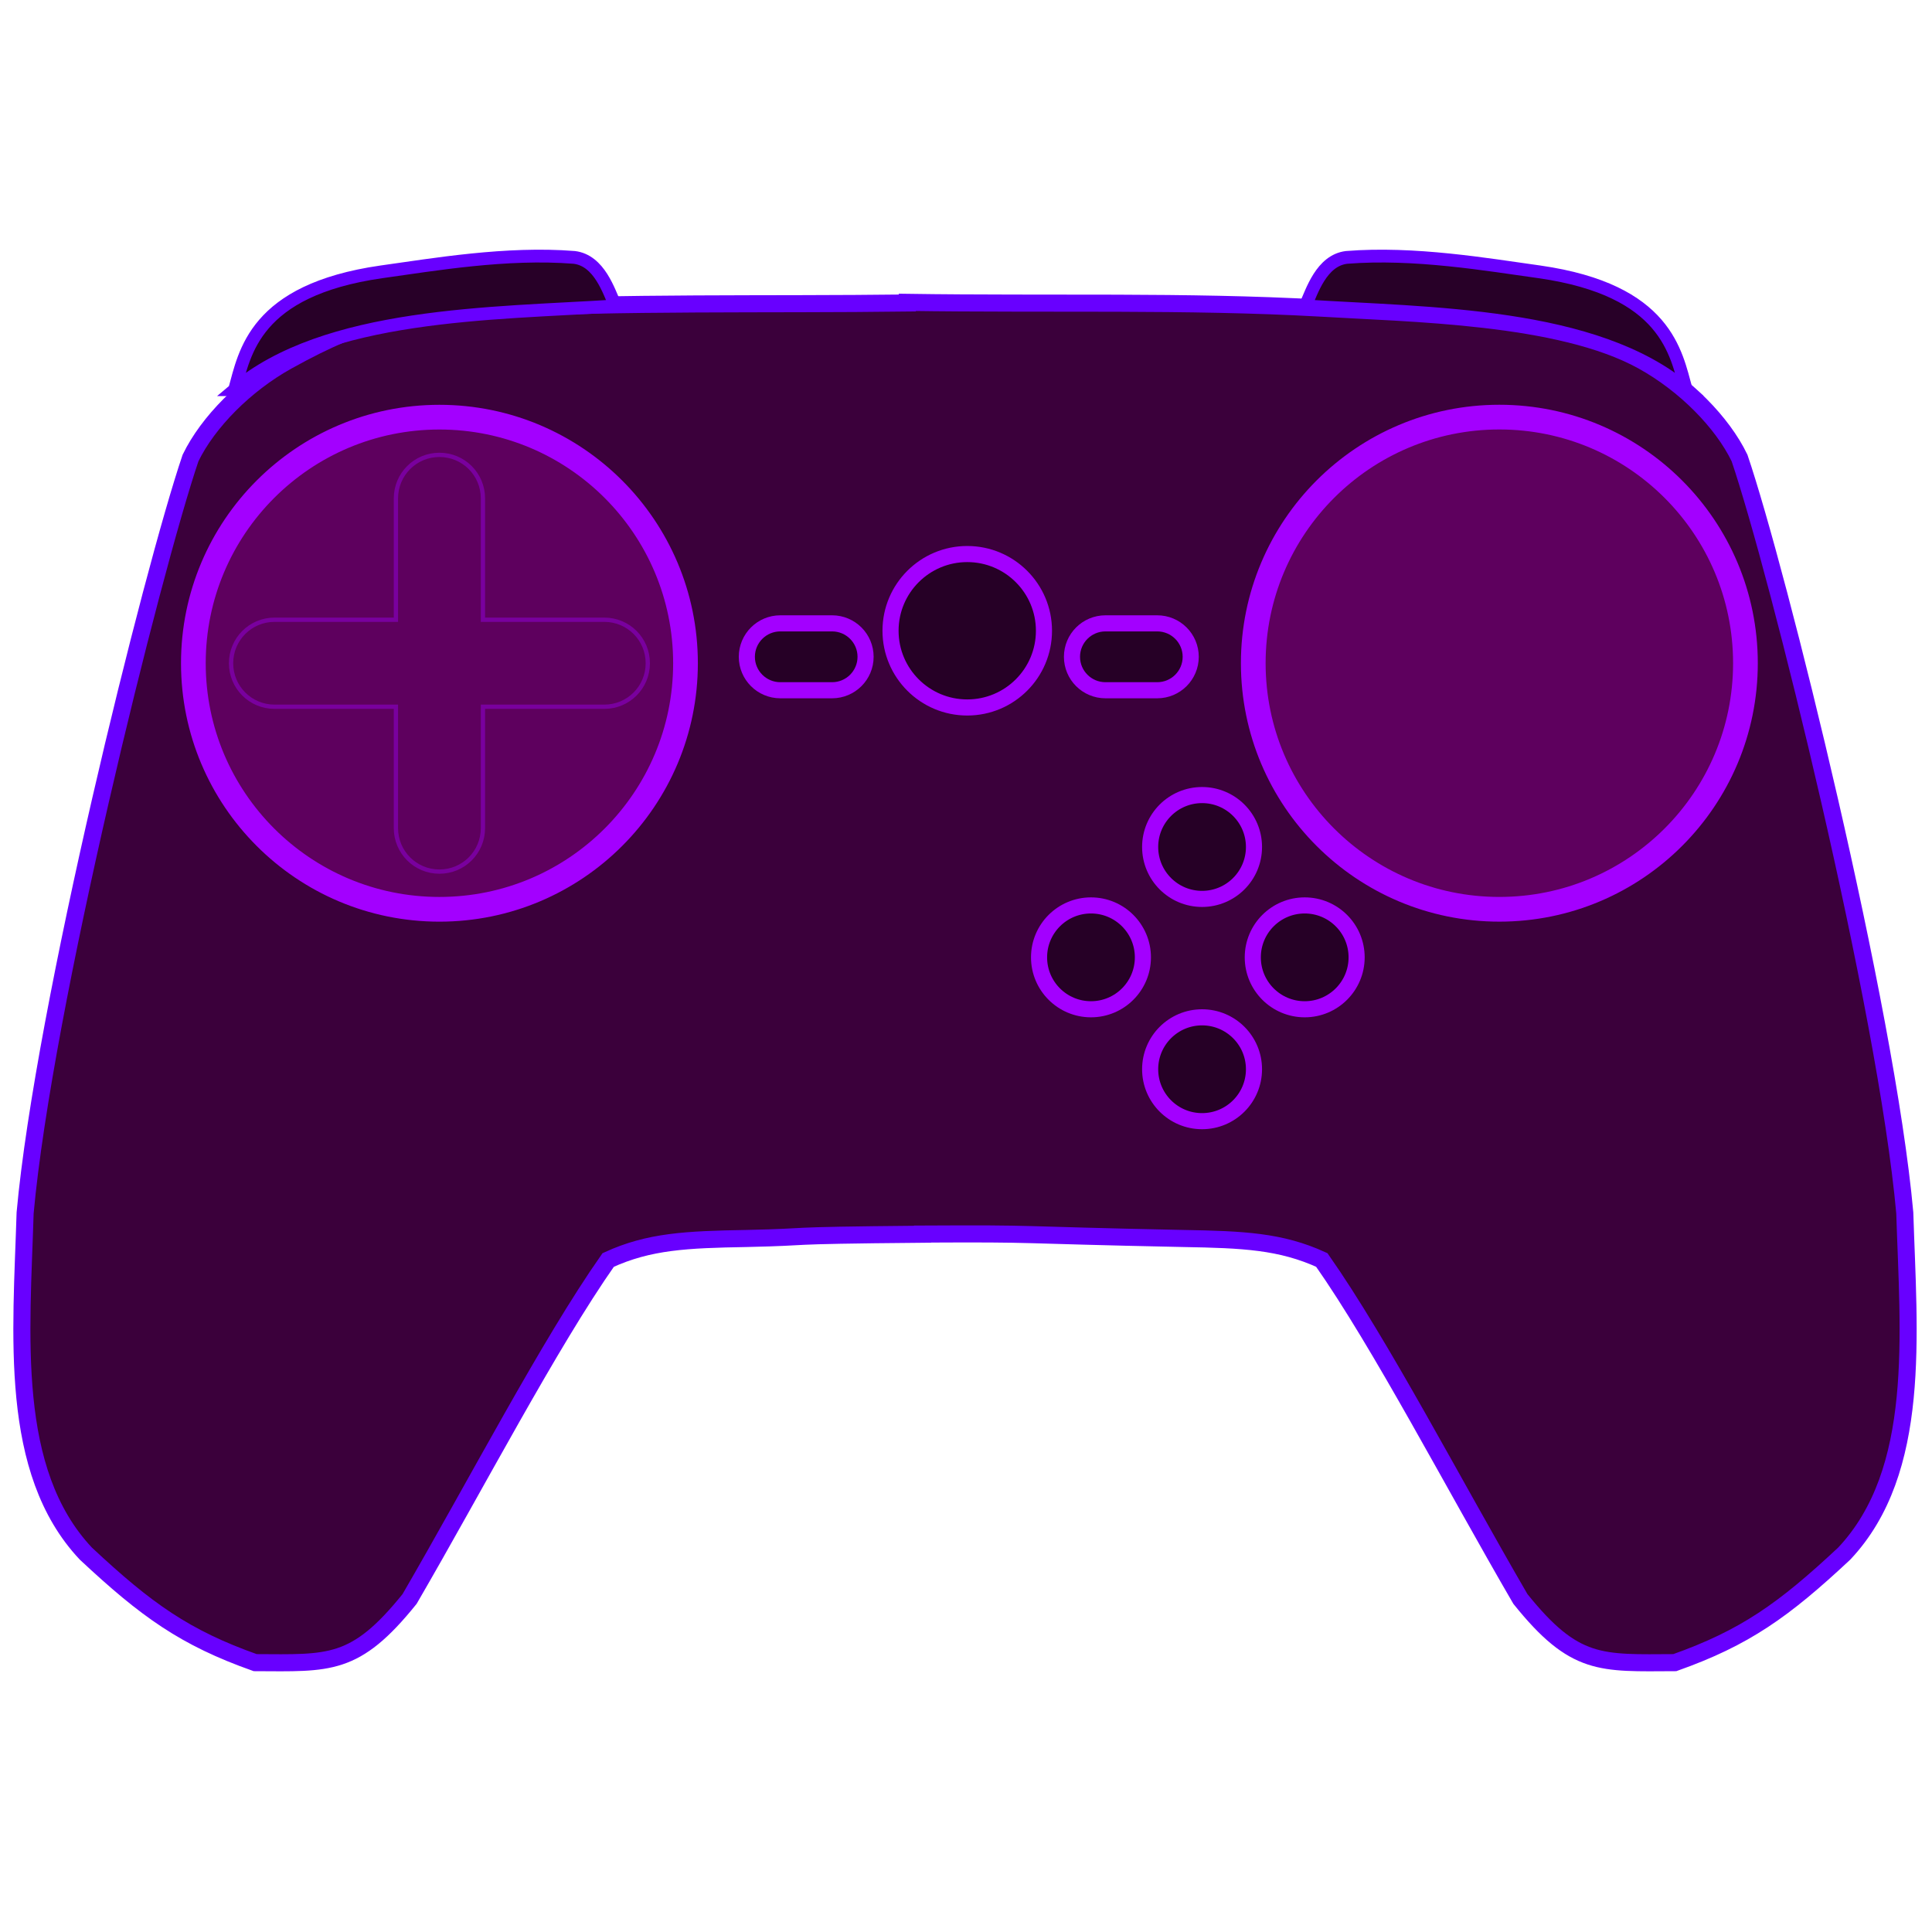
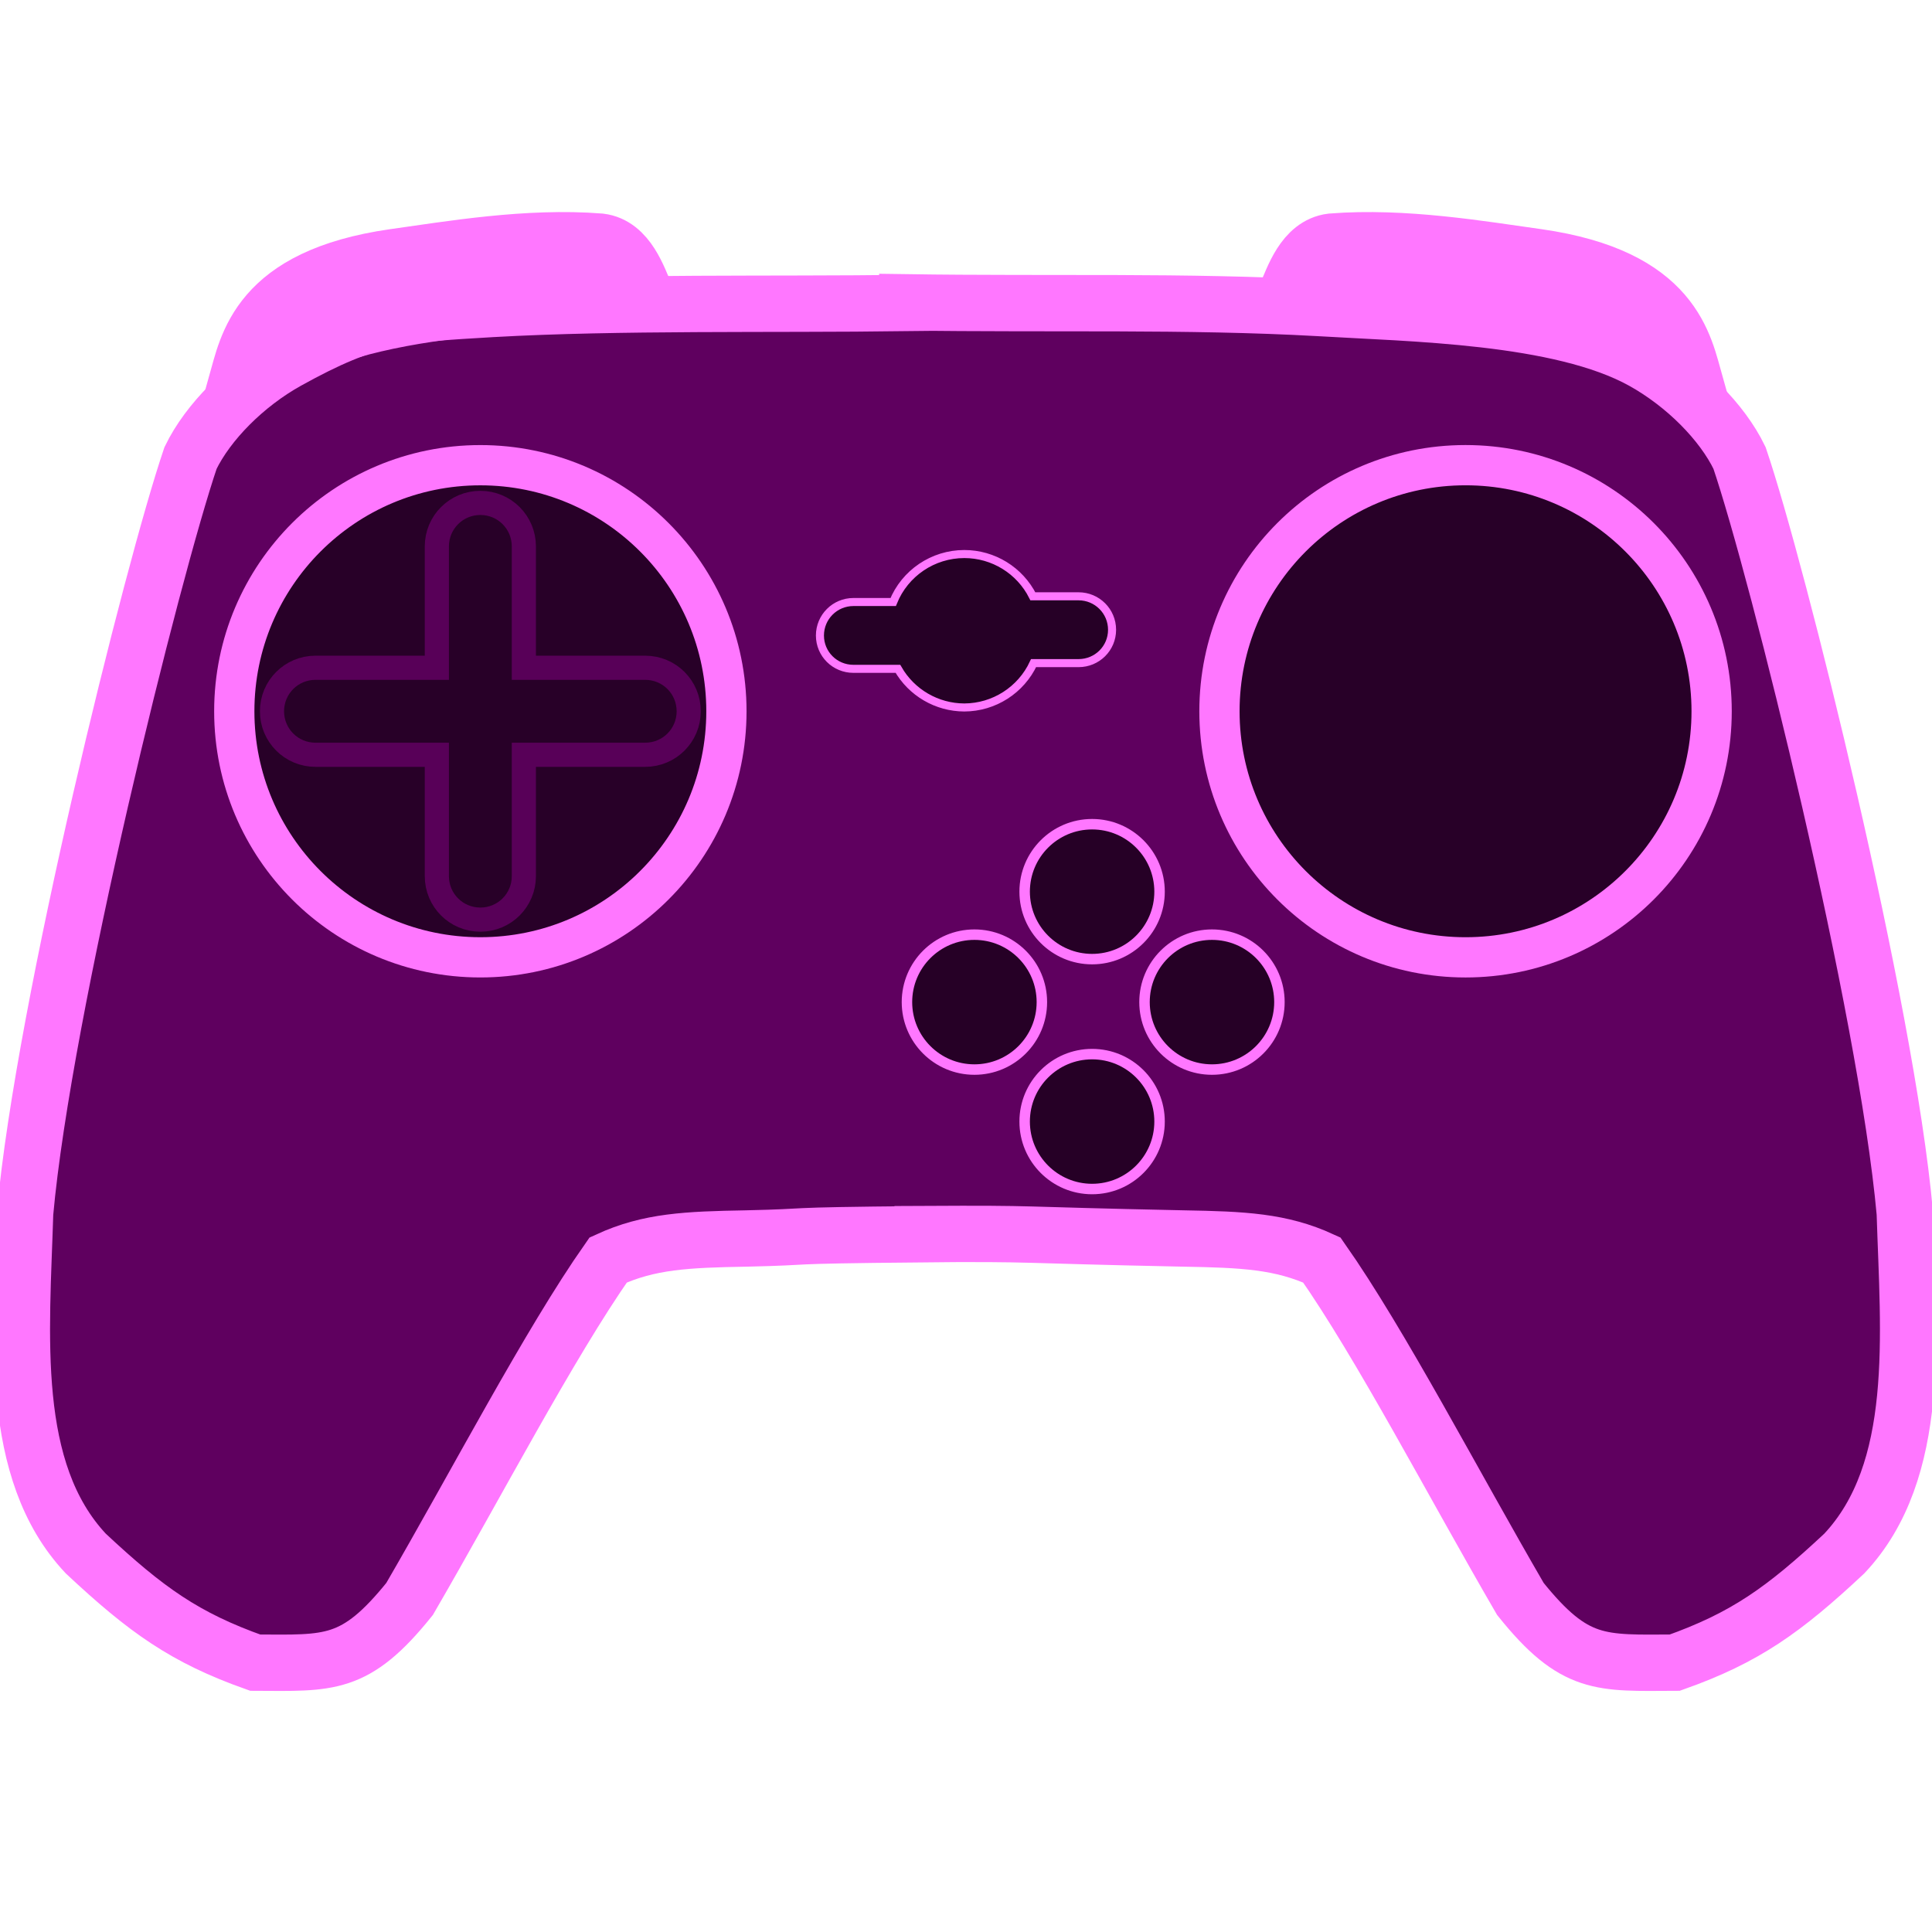
<svg xmlns="http://www.w3.org/2000/svg" height="24" id="svg2" version="1.1" viewBox="0 0 24 24" width="24">
  <defs id="defs4">
    <filter id="filter3798" style="color-interpolation-filters:sRGB">
      <feGaussianBlur id="feGaussianBlur3800" result="result91" stdDeviation="5" />
      <feComposite id="feComposite3802" in="SourceGraphic" in2="result91" operator="over" />
    </filter>
    <linearGradient id="linearGradient3759">
      <stop id="stop3761" offset="0" style="stop-color:#ffffff;stop-opacity:1;" />
      <stop id="stop3763" offset="1" style="stop-color:#ffffff;stop-opacity:0;" />
    </linearGradient>
    <filter id="filter4192" style="color-interpolation-filters:sRGB">
      <feGaussianBlur id="feGaussianBlur4194" result="result91" stdDeviation="5" />
      <feComposite id="feComposite4196" in="SourceGraphic" in2="result91" operator="over" />
    </filter>
    <filter id="filter3798-5" style="color-interpolation-filters:sRGB">
      <feGaussianBlur id="feGaussianBlur3800-8" result="result91" stdDeviation="5" />
      <feComposite id="feComposite3802-8" in="SourceGraphic" in2="result91" operator="over" />
    </filter>
    <filter id="filter3798-5-2" style="color-interpolation-filters:sRGB">
      <feGaussianBlur id="feGaussianBlur3800-8-4" result="result91" stdDeviation="5" />
      <feComposite id="feComposite3802-8-9" in="SourceGraphic" in2="result91" operator="over" />
    </filter>
  </defs>
-   <g id="layer2" style="display:inline" transform="translate(-14.52806,-241.2333)" />
  <g id="layer1" style="display:inline" transform="translate(-240.2405,-784.6365)">
-     <path d="M 11.271 3.756 L 11.271 3.764 C 9.552 3.786 7.699 3.749 6.113 3.838 C 4.975 3.906 4.597 3.915 3.568 4.486 C 3.045 4.777 2.582 5.245 2.367 5.689 C 1.892 7.088 0.543 12.51 0.312 15.068 C 0.266 16.575 0.099 18.271 1.066 19.299 C 1.819 20.003 2.296 20.344 3.17 20.654 C 4.093 20.658 4.412 20.703 5.088 19.863 C 5.915 18.44 6.823 16.695 7.555 15.652 C 8.064 15.418 8.534 15.398 9.271 15.385 C 10.206 15.364 9.534 15.349 11.461 15.332 L 11.461 15.33 C 12.993 15.322 12.472 15.339 14.703 15.385 C 15.44 15.398 15.91 15.418 16.42 15.652 C 17.152 16.695 18.059 18.44 18.887 19.863 C 19.562 20.703 19.882 20.658 20.805 20.654 C 21.678 20.344 22.157 20.003 22.91 19.299 C 23.878 18.271 23.709 16.575 23.662 15.068 C 23.432 12.51 22.085 7.088 21.609 5.689 C 21.395 5.245 20.932 4.777 20.408 4.486 C 19.38 3.915 17.519 3.895 16.381 3.826 C 14.757 3.735 13.025 3.782 11.271 3.756 z " id="path4166-6" style="stroke-linejoin:miter;stroke-opacity:1;fill-rule:evenodd;fill-opacity:1;stroke:#6800ff;stroke-linecap:butt;stroke-miterlimit:4;stroke-dasharray:none;stroke-width:0.212;fill:#3b003b" transform="translate(240.2405,784.6365)" />
-     <circle cx="258.866" cy="792.875" id="RPAD" r="3.057" style="opacity:1;stroke-linejoin:miter;enable-background:accumulate;stroke-opacity:1;fill-opacity:1;color:#000000;fill-rule:evenodd;stroke-dashoffset:0;visibility:visible;stroke:#a300ff;stroke-linecap:butt;stroke-miterlimit:4;marker:none;stroke-dasharray:none;overflow:visible;stroke-width:0.307;display:inline;fill:#5e005e" />
-     <circle cx="252.256" cy="792.472" id="C" r="0.953" style="opacity:1;stroke-linejoin:miter;enable-background:accumulate;stroke-opacity:1;fill-opacity:1;color:#000000;fill-rule:evenodd;stroke-dashoffset:0;visibility:visible;stroke:#a300ff;stroke-linecap:butt;stroke-miterlimit:4;marker:none;stroke-dasharray:none;overflow:visible;stroke-width:0.2;display:inline;fill:#260026" />
-     <rect height="0.831" id="rect4172" ry="0.416" style="opacity:1;stroke-linejoin:miter;enable-background:accumulate;stroke-opacity:1;fill-opacity:1;color:#000000;fill-rule:evenodd;stroke-dashoffset:0;visibility:visible;stroke:#a300ff;stroke-linecap:butt;stroke-miterlimit:4;marker:none;stroke-dasharray:none;overflow:visible;stroke-width:0.2;display:inline;fill:#260026" width="1.475" x="253.557" y="792.38" />
-     <rect height="0.831" id="rect4172-1" ry="0.416" style="opacity:1;stroke-linejoin:miter;enable-background:accumulate;stroke-opacity:1;fill-opacity:1;color:#000000;fill-rule:evenodd;stroke-dashoffset:0;visibility:visible;stroke:#a300ff;stroke-linecap:butt;stroke-miterlimit:4;marker:none;stroke-dasharray:none;overflow:visible;stroke-width:0.2;display:inline;fill:#260026" transform="scale(-1,1)" width="1.475" x="-250.993" y="792.38" />
-     <g id="LPAD" style="stroke:#a300ff;fill-opacity:1;stroke-opacity:1;fill:#5e005e" transform="matrix(0.05309377,0,0,0.05309377,228.4043,758.3866)">
-       <circle cx="325.744" cy="649.583" id="circle4232" r="57.573" style="opacity:1;stroke-linejoin:miter;enable-background:accumulate;stroke-opacity:1;fill-opacity:1;color:#000000;fill-rule:evenodd;stroke-dashoffset:0;visibility:visible;stroke:#a300ff;stroke-linecap:butt;stroke-miterlimit:4;marker:none;stroke-dasharray:none;overflow:visible;stroke-width:5.782;display:inline;fill:#5e005e" />
-       <path d="m 325.744,600.833 c -5.639,0 -10.179,4.54 -10.179,10.179 l 0,28.394 -28.393,0 c -5.639,0 -10.179,4.539 -10.179,10.178 0,5.639 4.54,10.179 10.179,10.179 l 28.393,0 0,28.394 c 0,5.639 4.54,10.178 10.179,10.178 5.639,0 10.179,-4.539 10.179,-10.178 l 0,-28.394 28.393,0 c 5.639,0 10.179,-4.54 10.179,-10.179 0,-5.639 -4.54,-10.178 -10.179,-10.178 l -28.393,0 0,-28.394 c 0,-5.639 -4.54,-10.179 -10.179,-10.179 z" id="rect4249" style="opacity:0.399;stroke-linejoin:miter;enable-background:accumulate;stroke-opacity:1;fill-opacity:1;color:#000000;fill-rule:evenodd;stroke-dashoffset:0;visibility:visible;stroke:#a300ff;stroke-linecap:butt;stroke-miterlimit:4;marker:none;stroke-dasharray:none;overflow:visible;stroke-width:1;display:inline;fill:#5e005e" />
+     <path d="M 11.271 3.756 L 11.271 3.764 C 9.552 3.786 7.699 3.749 6.113 3.838 C 4.975 3.906 4.597 3.915 3.568 4.486 C 3.045 4.777 2.582 5.245 2.367 5.689 C 1.892 7.088 0.543 12.51 0.312 15.068 C 0.266 16.575 0.099 18.271 1.066 19.299 C 1.819 20.003 2.296 20.344 3.17 20.654 C 4.093 20.658 4.412 20.703 5.088 19.863 C 5.915 18.44 6.823 16.695 7.555 15.652 C 8.064 15.418 8.534 15.398 9.271 15.385 C 10.206 15.364 9.534 15.349 11.461 15.332 L 11.461 15.33 C 12.993 15.322 12.472 15.339 14.703 15.385 C 15.44 15.398 15.91 15.418 16.42 15.652 C 17.152 16.695 18.059 18.44 18.887 19.863 C 19.562 20.703 19.882 20.658 20.805 20.654 C 21.678 20.344 22.157 20.003 22.91 19.299 C 23.878 18.271 23.709 16.575 23.662 15.068 C 23.432 12.51 22.085 7.088 21.609 5.689 C 21.395 5.245 20.932 4.777 20.408 4.486 C 19.38 3.915 17.519 3.895 16.381 3.826 C 14.757 3.735 13.025 3.782 11.271 3.756 z " id="path4166-6" style="stroke-linejoin:miter;stroke-opacity:1;fill-rule:evenodd;fill-opacity:1;stroke:#ff77ff;stroke-linecap:butt;stroke-miterlimit:4;stroke-dasharray:none;stroke-width:0.7;fill:#5f005f" transform="translate(240.2405,784.6365)" />
+     <circle cx="258.446" cy="793.472" id="RPAD" r="3.057" style="opacity:1;stroke-linejoin:miter;enable-background:accumulate;stroke-opacity:1;fill-opacity:1;color:#000000;fill-rule:evenodd;stroke-dashoffset:0;visibility:visible;stroke:#ff77ff;stroke-linecap:butt;stroke-miterlimit:4;marker:none;stroke-dasharray:none;overflow:visible;stroke-width:0.5;display:inline;fill:#280028" />
+     <path d="m 252.219,791.519 a 0.953,0.953 0 0 0 -0.883,0.596 l -0.494,0 c -0.23,0 -0.416,0.186 -0.416,0.416 0,0.23 0.186,0.414 0.416,0.414 l 0.553,0 a 0.953,0.953 0 0 0 0.824,0.48 0.953,0.953 0 0 0 0.861,-0.551 l 0.559,0 c 0.23,0 0.416,-0.184 0.416,-0.414 0,-0.23 -0.186,-0.416 -0.416,-0.416 l -0.568,0 a 0.953,0.953 0 0 0 -0.852,-0.525 z" id="C" style="opacity:1;stroke-linejoin:miter;enable-background:accumulate;stroke-opacity:1;fill-opacity:1;color:#000000;fill-rule:evenodd;stroke-dashoffset:0;visibility:visible;stroke:#ff77ff;stroke-linecap:butt;stroke-miterlimit:4;marker:none;stroke-dasharray:none;overflow:visible;stroke-width:0.1;display:inline;fill:#260026" />
+     <g id="LPAD" style="stroke-opacity:1;fill-opacity:1;stroke:#ff77ff;stroke-miterlimit:4;stroke-dasharray:none;stroke-width:9.417;fill:#280028" transform="matrix(0.05309377,0,0,0.05309377,228.9126,758.9833)">
+       <circle cx="325.744" cy="649.583" id="circle4232" r="57.573" style="opacity:1;stroke-linejoin:miter;enable-background:accumulate;stroke-opacity:1;fill-opacity:1;color:#000000;fill-rule:evenodd;stroke-dashoffset:0;visibility:visible;stroke:#ff77ff;stroke-linecap:butt;stroke-miterlimit:4;marker:none;stroke-dasharray:none;overflow:visible;stroke-width:9.417;display:inline;fill:#280028" />
+       <path d="m 325.744,600.833 c -5.639,0 -10.179,4.54 -10.179,10.179 l 0,28.394 -28.393,0 c -5.639,0 -10.179,4.539 -10.179,10.178 0,5.639 4.54,10.179 10.179,10.179 l 28.393,0 0,28.394 c 0,5.639 4.54,10.178 10.179,10.178 5.639,0 10.179,-4.539 10.179,-10.178 l 0,-28.394 28.393,0 c 5.639,0 10.179,-4.54 10.179,-10.179 0,-5.639 -4.54,-10.178 -10.179,-10.178 l -28.393,0 0,-28.394 c 0,-5.639 -4.54,-10.179 -10.179,-10.179 z" id="rect4249" style="opacity:1;stroke-linejoin:miter;enable-background:accumulate;stroke-opacity:1;fill-opacity:1;color:#000000;fill-rule:evenodd;stroke-dashoffset:0;visibility:visible;stroke:#580058;stroke-linecap:butt;stroke-miterlimit:4;marker:none;stroke-dasharray:none;overflow:visible;stroke-width:5.65;display:inline;fill:#280028" />
    </g>
-     <path d="m 261.187,789.477 c -0.127,-0.456 -0.244,-1.236 -1.82,-1.463 -0.654,-0.091 -1.555,-0.247 -2.399,-0.18 -0.313,0.038 -0.431,0.424 -0.512,0.603 1.533,0.098 3.602,0.082 4.732,1.04 z" id="RB" style="stroke-linejoin:miter;stroke-opacity:1;fill-rule:evenodd;fill-opacity:1;stroke:#6800ff;stroke-linecap:butt;stroke-miterlimit:4;stroke-dasharray:none;stroke-width:0.159;fill:#280028" />
-     <path LT="path4420-4" d="m 243.155,789.477 c 0.127,-0.456 0.244,-1.236 1.82,-1.463 0.654,-0.091 1.555,-0.247 2.399,-0.18 0.313,0.038 0.431,0.424 0.512,0.603 -1.533,0.098 -3.602,0.082 -4.732,1.04 z" id="LB" style="stroke-linejoin:miter;stroke-opacity:1;fill-rule:evenodd;fill-opacity:1;stroke:#6800ff;stroke-linecap:butt;stroke-miterlimit:4;stroke-dasharray:none;stroke-width:0.159;fill:#280028" />
-     <circle cx="255.173" cy="795.158" id="path4170-0" r="0.645" style="opacity:1;stroke-linejoin:miter;enable-background:accumulate;stroke-opacity:1;fill-opacity:1;color:#000000;fill-rule:evenodd;stroke-dashoffset:0;visibility:visible;stroke:#a300ff;stroke-linecap:butt;stroke-miterlimit:4;marker:none;stroke-dasharray:none;overflow:visible;stroke-width:0.2;display:inline;fill:#260026" />
-     <circle cx="253.793" cy="796.529" id="path4170-0-8-4" r="0.645" style="opacity:1;stroke-linejoin:miter;enable-background:accumulate;stroke-opacity:1;fill-opacity:1;color:#000000;fill-rule:evenodd;stroke-dashoffset:0;visibility:visible;stroke:#a300ff;stroke-linecap:butt;stroke-miterlimit:4;marker:none;stroke-dasharray:none;overflow:visible;stroke-width:0.2;display:inline;fill:#260026" />
-     <circle cx="255.173" cy="797.919" id="path4170-0-8" r="0.645" style="opacity:1;stroke-linejoin:miter;enable-background:accumulate;stroke-opacity:1;fill-opacity:1;color:#000000;fill-rule:evenodd;stroke-dashoffset:0;visibility:visible;stroke:#a300ff;stroke-linecap:butt;stroke-miterlimit:4;marker:none;stroke-dasharray:none;overflow:visible;stroke-width:0.2;display:inline;fill:#260026" />
-     <circle cx="256.448" cy="796.529" id="path4170-0-8-4-6" r="0.645" style="opacity:1;stroke-linejoin:miter;enable-background:accumulate;stroke-opacity:1;fill-opacity:1;color:#000000;fill-rule:evenodd;stroke-dashoffset:0;visibility:visible;stroke:#a300ff;stroke-linecap:butt;stroke-miterlimit:4;marker:none;stroke-dasharray:none;overflow:visible;stroke-width:0.2;display:inline;fill:#260026" />
+     <path d="m 261.278,789.411 c -0.136,-0.485 -0.26,-1.317 -1.939,-1.558 -0.697,-0.097 -1.657,-0.263 -2.555,-0.192 -0.334,0.04 -0.459,0.452 -0.546,0.642 1.632,0.104 3.837,0.087 5.04,1.108 z" id="RB" style="stroke-linejoin:miter;stroke-opacity:1;fill-rule:evenodd;fill-opacity:1;stroke:#ff77ff;stroke-linecap:butt;stroke-miterlimit:4;stroke-dasharray:none;stroke-width:0.746;fill:#5c005c" />
+     <path LT="path4420-4" d="m 243.198,789.411 c 0.136,-0.485 0.26,-1.317 1.939,-1.558 0.697,-0.097 1.657,-0.263 2.555,-0.192 0.333,0.04 0.459,0.452 0.546,0.642 -1.632,0.104 -3.837,0.087 -5.04,1.108 z" id="LB" style="stroke-linejoin:miter;stroke-opacity:1;fill-rule:evenodd;fill-opacity:1;stroke:#ff77ff;stroke-linecap:butt;stroke-miterlimit:4;stroke-dasharray:none;stroke-width:0.746;fill:#5c005c" />
+     <circle cx="253.807" cy="795.713" id="path4170-0" r="0.838" style="opacity:1;stroke-linejoin:miter;enable-background:accumulate;stroke-opacity:1;fill-opacity:1;color:#000000;fill-rule:evenodd;stroke-dashoffset:0;visibility:visible;stroke:#ff77ff;stroke-linecap:butt;stroke-miterlimit:4;marker:none;stroke-dasharray:none;overflow:visible;stroke-width:0.13;display:inline;fill:#260026" />
+     <circle cx="252.345" cy="797.085" id="path4170-0-8-4" r="0.838" style="opacity:1;stroke-linejoin:miter;enable-background:accumulate;stroke-opacity:1;fill-opacity:1;color:#000000;fill-rule:evenodd;stroke-dashoffset:0;visibility:visible;stroke:#ff77ff;stroke-linecap:butt;stroke-miterlimit:4;marker:none;stroke-dasharray:none;overflow:visible;stroke-width:0.13;display:inline;fill:#260026" />
+     <circle cx="253.807" cy="798.569" id="path4170-0-8" r="0.838" style="opacity:1;stroke-linejoin:miter;enable-background:accumulate;stroke-opacity:1;fill-opacity:1;color:#000000;fill-rule:evenodd;stroke-dashoffset:0;visibility:visible;stroke:#ff77ff;stroke-linecap:butt;stroke-miterlimit:4;marker:none;stroke-dasharray:none;overflow:visible;stroke-width:0.13;display:inline;fill:#260026" />
+     <circle cx="255.296" cy="797.085" id="path4170-0-8-4-6" r="0.838" style="opacity:1;stroke-linejoin:miter;enable-background:accumulate;stroke-opacity:1;fill-opacity:1;color:#000000;fill-rule:evenodd;stroke-dashoffset:0;visibility:visible;stroke:#ff77ff;stroke-linecap:butt;stroke-miterlimit:4;marker:none;stroke-dasharray:none;overflow:visible;stroke-width:0.13;display:inline;fill:#260026" />
    <g id="g4196" transform="matrix(0.05309377,0,0,0.05309377,228.4217,758.2299)">
      <path d="m 390.633,648.816 c -11.79,-4.487 -85.692,-15.798 -102.138,-17.144 -17.907,8.568 -28.074,22.583 -29.827,42.52 l 0.635,47.597 c -0.559,14.598 4.674,40.284 23.798,44.741 l 116.136,-13.327 c 12.126,-5.502 10.145,-8.915 6.346,-12.058 -10.815,-8.852 -23.79,-28.699 -23.164,-39.347 0.503,-14.433 1.575,-25.116 19.696,-38.587 4.019,-2.301 -1.131,-9.937 -11.482,-14.394 z" id="LGRIP" style="opacity:0;stroke-linejoin:miter;stroke-opacity:0.286;fill-rule:evenodd;fill-opacity:0.137;stroke:#000000;stroke-linecap:butt;stroke-width:7.108px;fill:#000000" />
      <path d="m 504.506,648.816 c 11.79,-4.487 85.692,-15.798 102.138,-17.144 17.907,8.568 28.074,22.583 29.827,42.52 l -0.635,47.597 c 0.559,14.598 -4.674,40.284 -23.798,44.741 L 495.903,753.202 c -12.126,-5.502 -10.145,-8.915 -6.346,-12.058 10.815,-8.852 23.79,-28.699 23.164,-39.347 -0.503,-14.433 -1.575,-25.116 -19.696,-38.587 -4.019,-2.301 1.131,-9.937 11.482,-14.394 z" id="RGRIP" style="opacity:0;stroke-linejoin:miter;stroke-opacity:0.286;fill-rule:evenodd;fill-opacity:0.137;stroke:#000000;stroke-linecap:butt;stroke-width:7.108px;fill:#000000" />
    </g>
  </g>
-   <g id="layer3" style="display:inline" transform="translate(-14.52806,-241.2333)" />
</svg>
